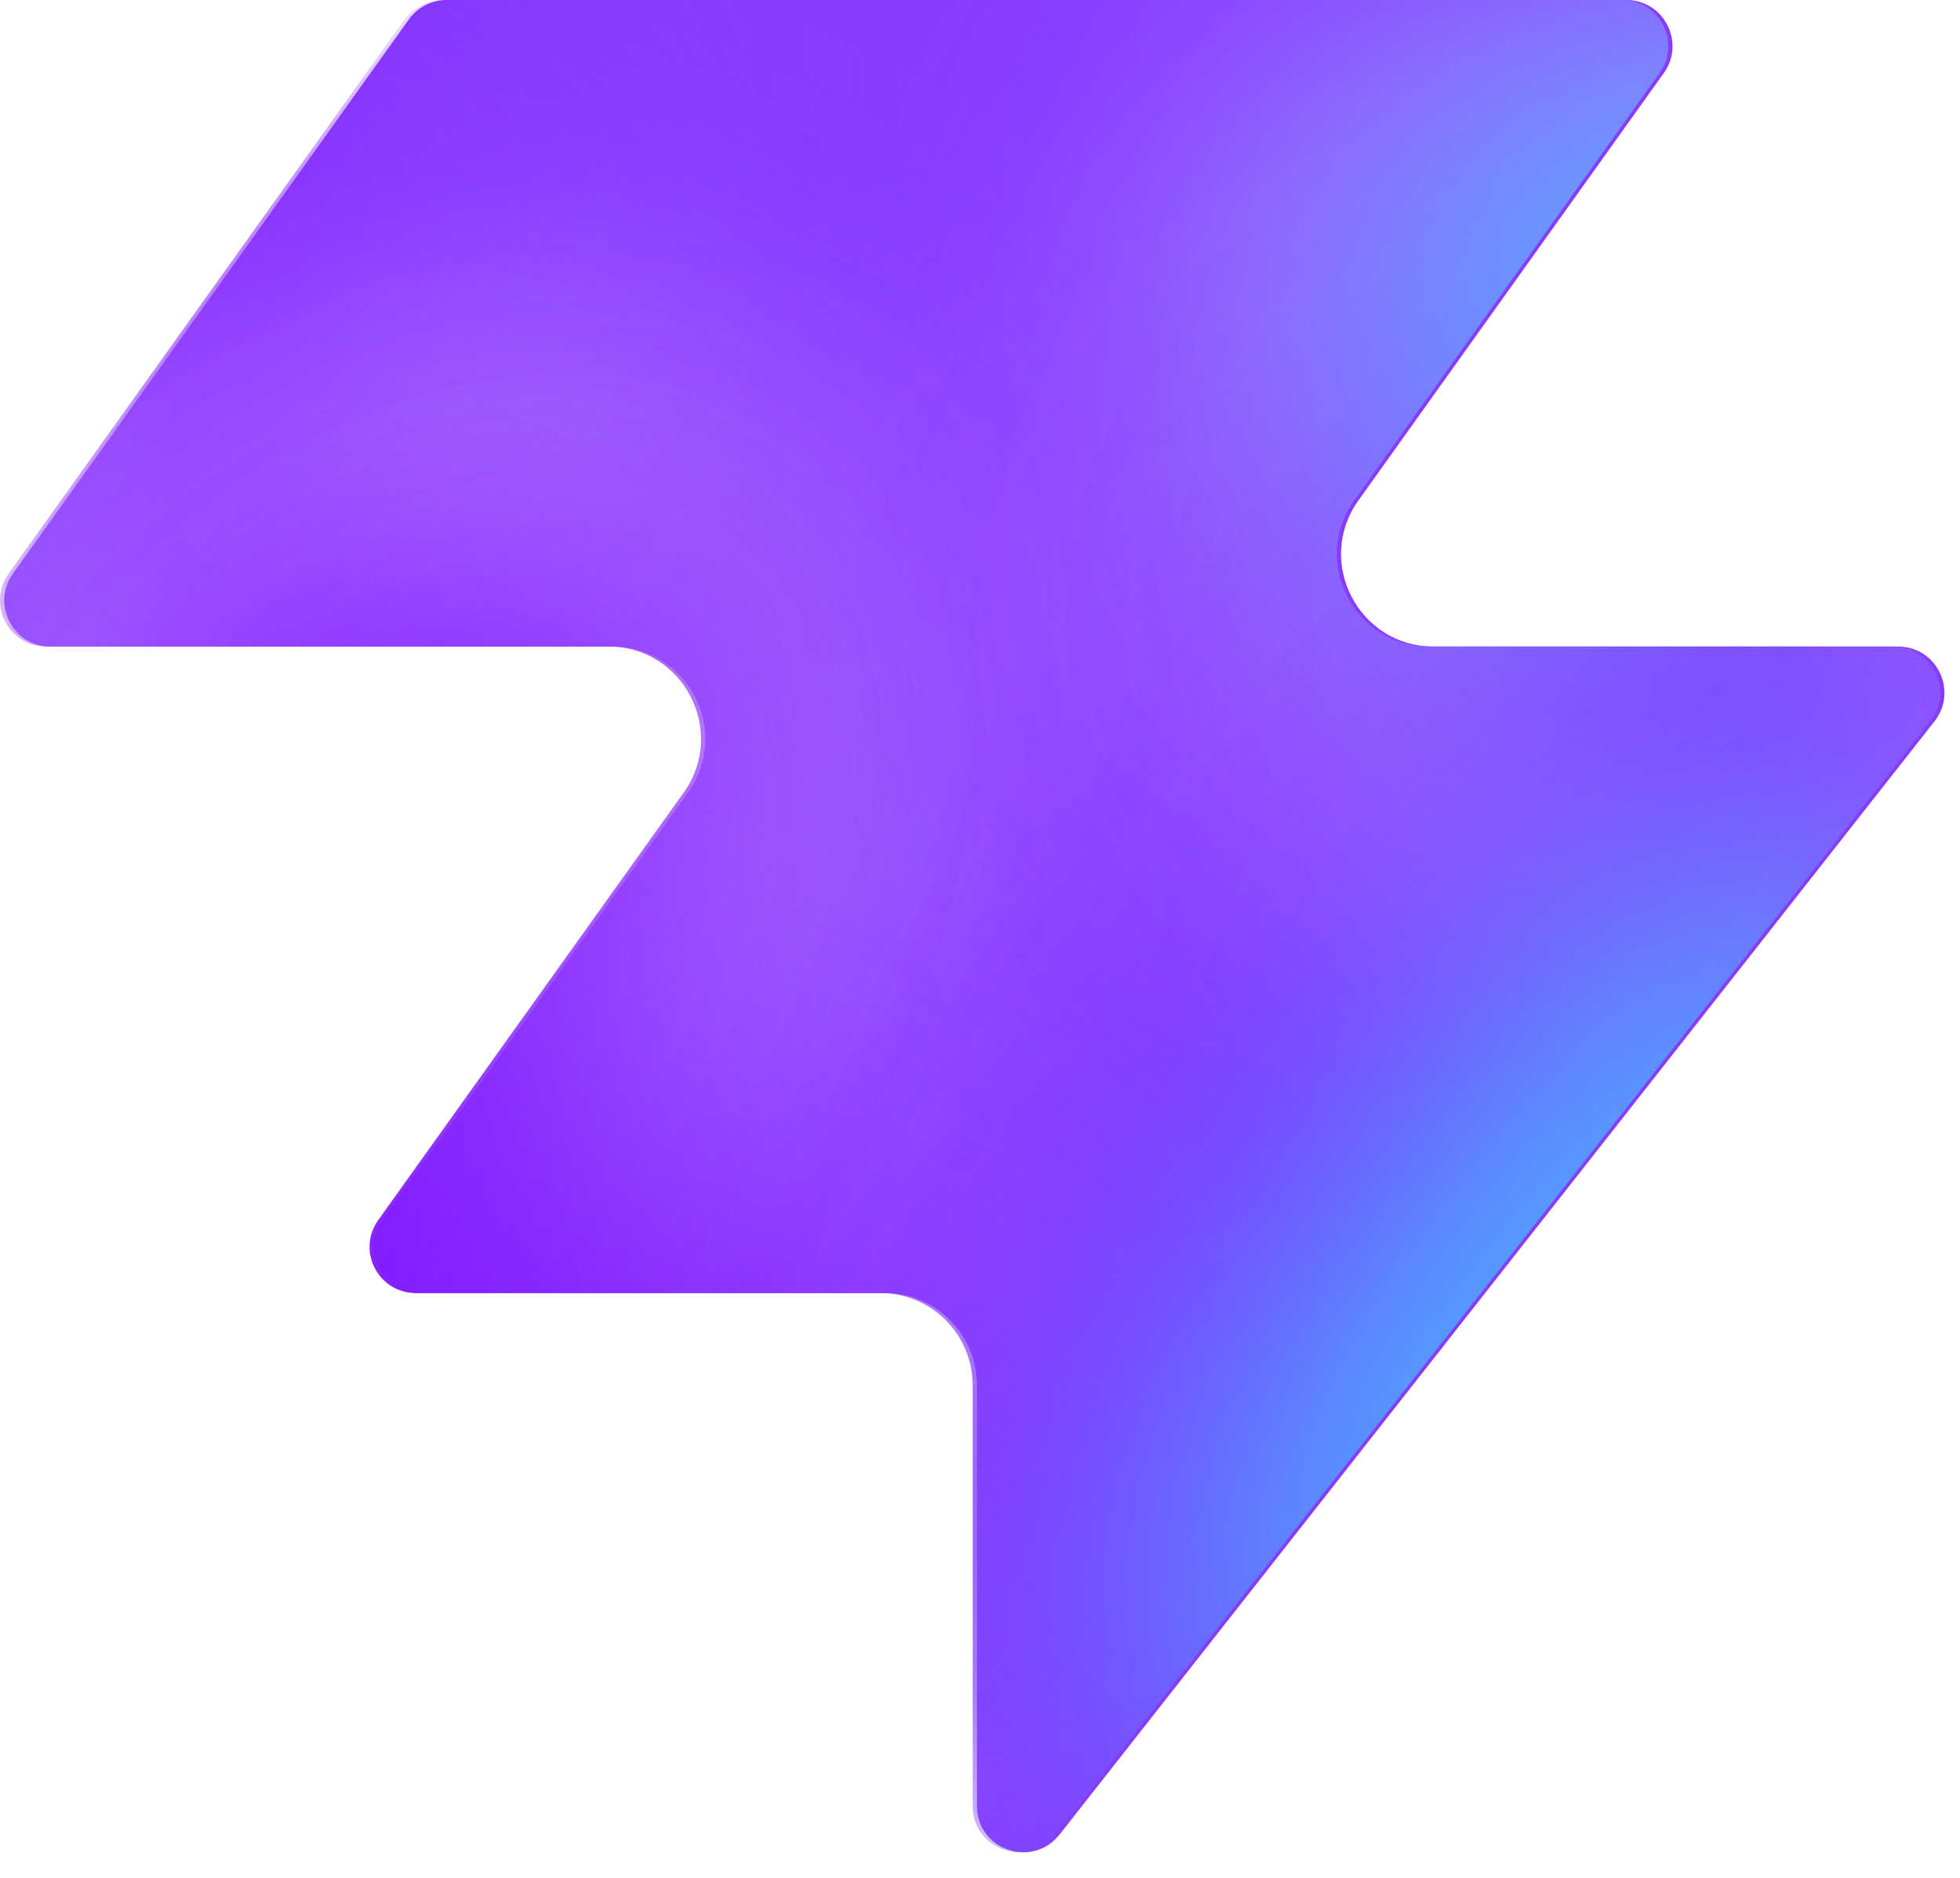
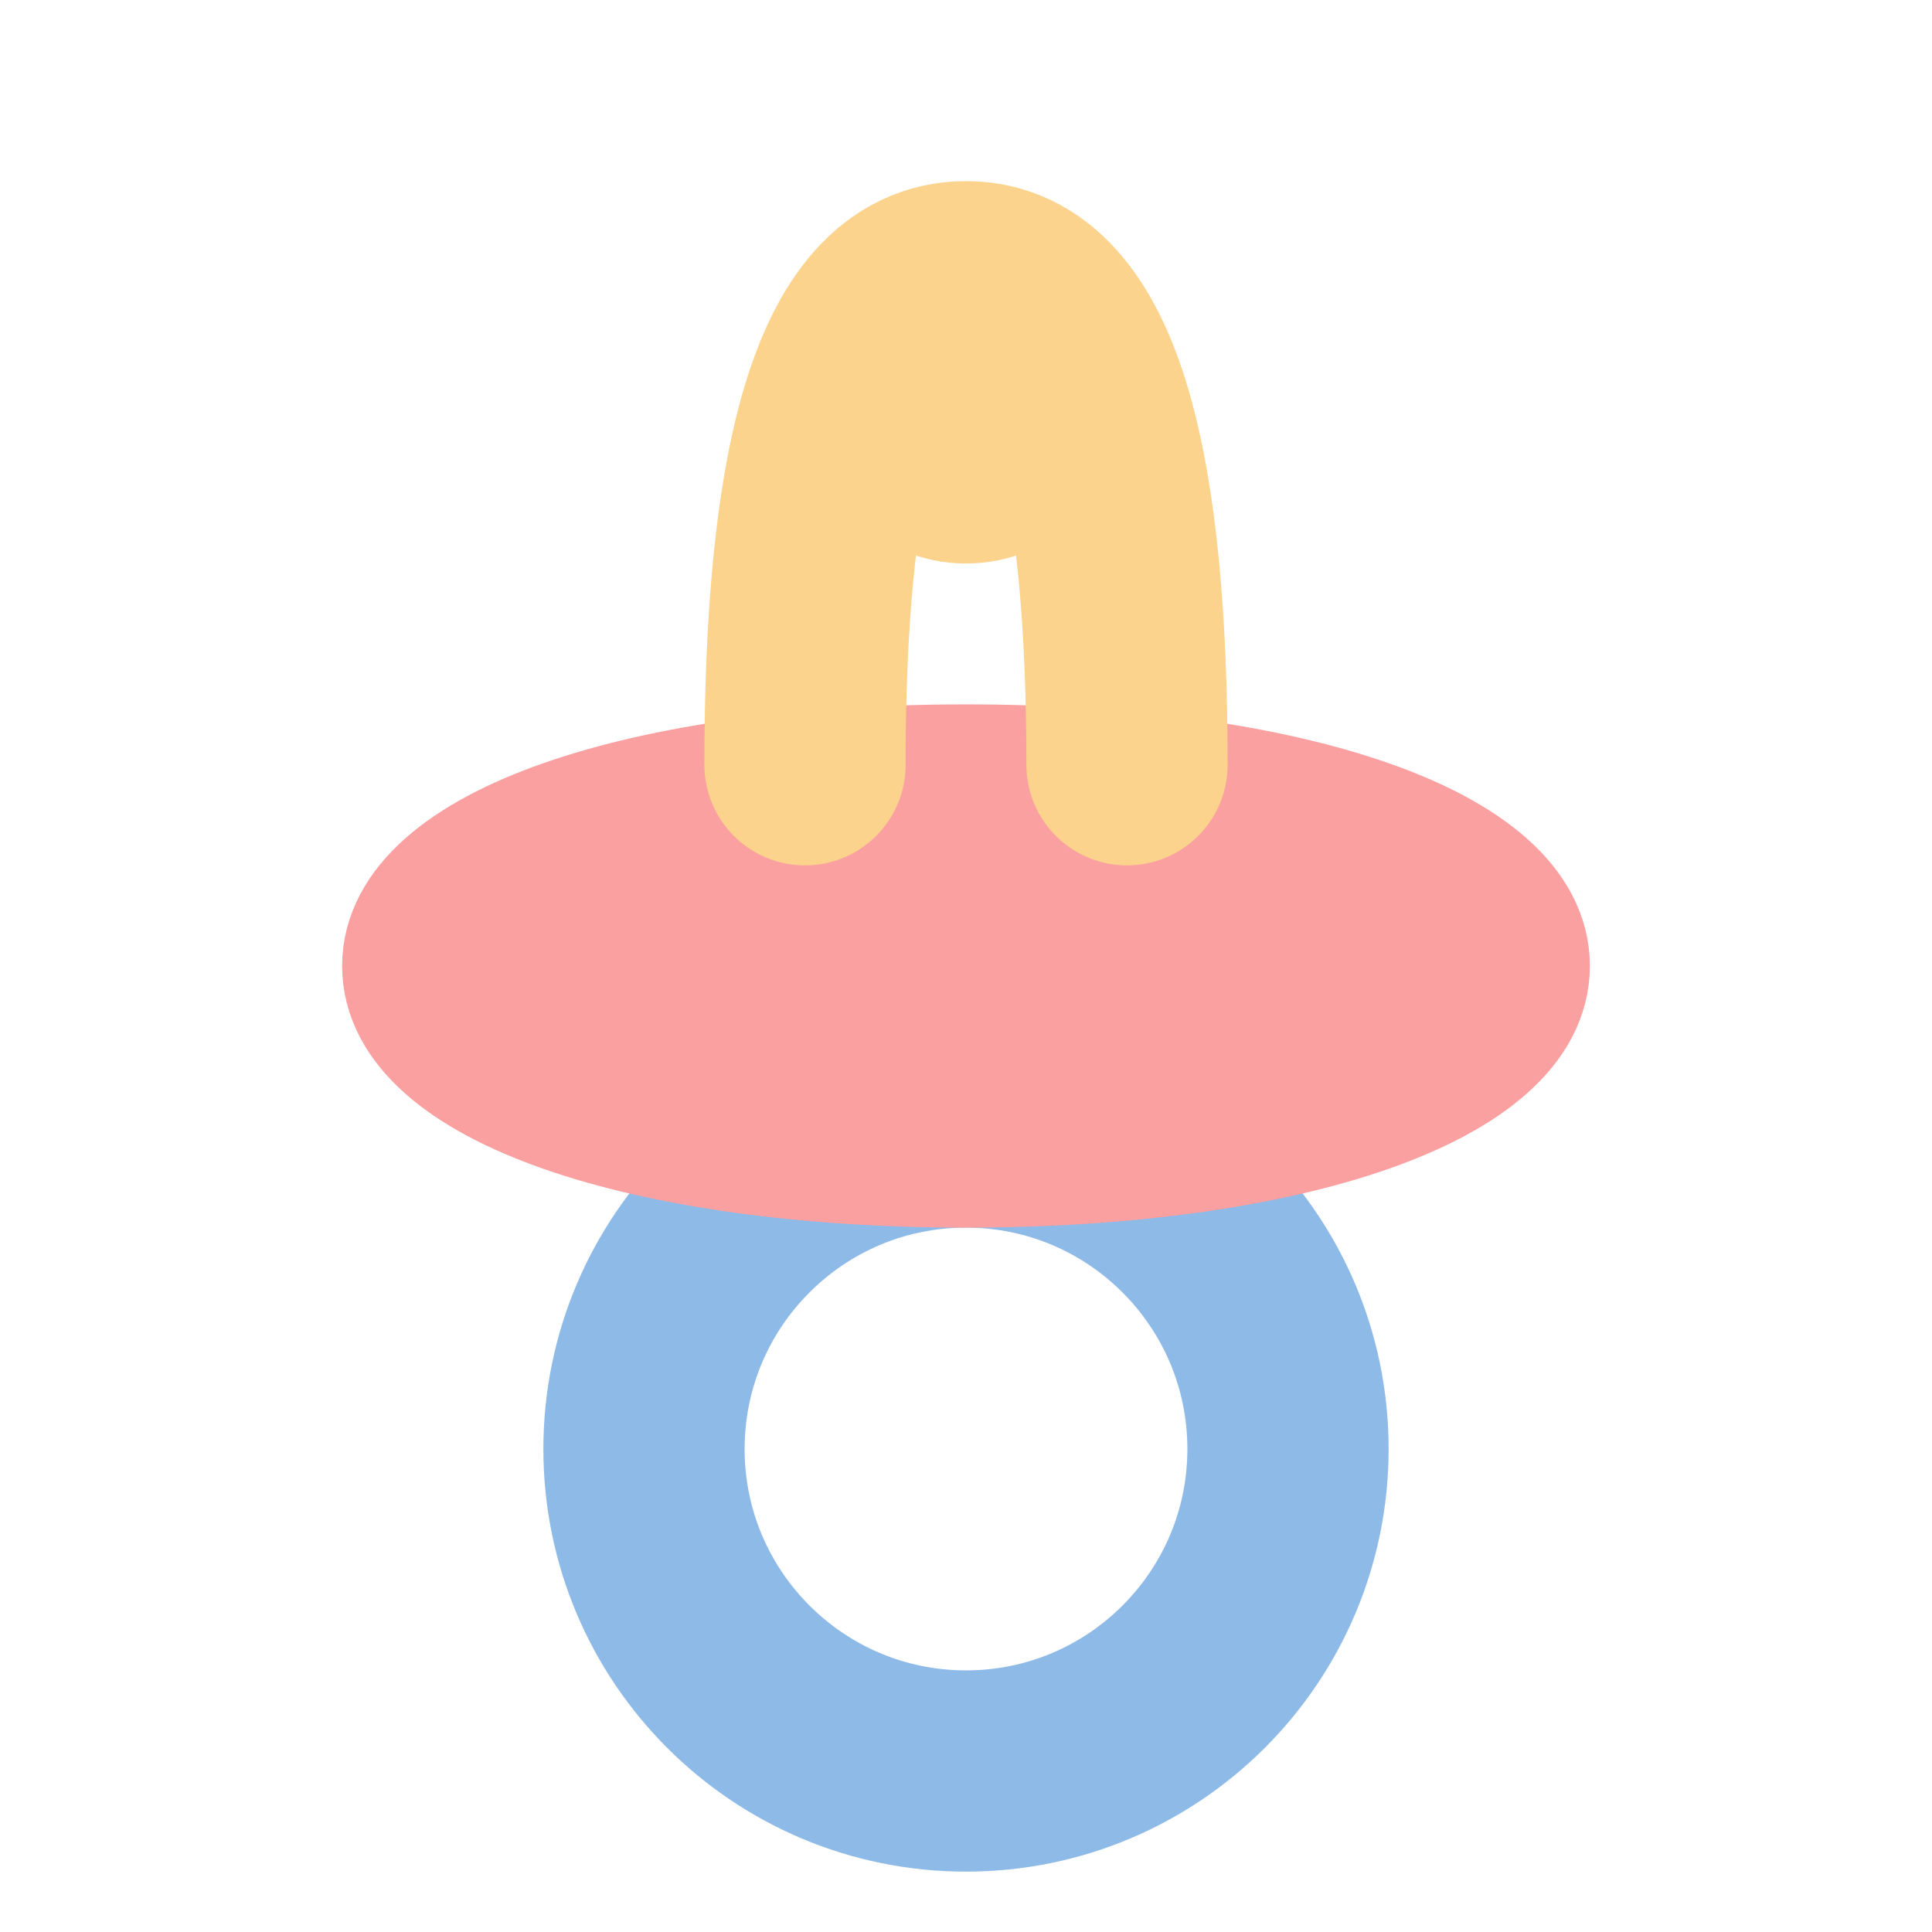
- <svg xmlns="http://www.w3.org/2000/svg" width="48" height="46" fill="none" viewBox="0 0 48 46">
-   <path fill="#863bff" d="M25.946 44.938c-.664.845-2.021.375-2.021-.698V33.937a2.26 2.26 0 0 0-2.262-2.262H10.287c-.92 0-1.456-1.04-.92-1.788l7.48-10.471c1.07-1.497 0-3.578-1.842-3.578H1.237c-.92 0-1.456-1.04-.92-1.788L10.013.474c.214-.297.556-.474.92-.474h28.894c.92 0 1.456 1.04.92 1.788l-7.48 10.471c-1.07 1.498 0 3.579 1.842 3.579h11.377c.943 0 1.473 1.088.89 1.83L25.947 44.94z" style="fill:#863bff;fill:color(display-p3 .525 .23 1);fill-opacity:1" />
-   <mask id="a" width="48" height="46" x="0" y="0" maskUnits="userSpaceOnUse" style="mask-type:alpha">
-     <path fill="#000" d="M25.842 44.938c-.664.844-2.021.375-2.021-.698V33.937a2.26 2.26 0 0 0-2.262-2.262H10.183c-.92 0-1.456-1.04-.92-1.788l7.48-10.471c1.07-1.498 0-3.579-1.842-3.579H1.133c-.92 0-1.456-1.04-.92-1.787L9.91.473c.214-.297.556-.474.92-.474h28.894c.92 0 1.456 1.04.92 1.788l-7.48 10.471c-1.07 1.498 0 3.578 1.842 3.578h11.377c.943 0 1.473 1.088.89 1.832L25.843 44.94z" style="fill:#000;fill-opacity:1" />
-   </mask>
-   <g mask="url(#a)">
-     <g filter="url(#b)">
-       <ellipse cx="5.508" cy="14.704" fill="#ede6ff" rx="5.508" ry="14.704" style="fill:#ede6ff;fill:color(display-p3 .927 .903 1);fill-opacity:1" transform="matrix(.00324 1 1 -.00324 -4.47 31.516)" />
-     </g>
-     <g filter="url(#c)">
-       <ellipse cx="10.399" cy="29.851" fill="#ede6ff" rx="10.399" ry="29.851" style="fill:#ede6ff;fill:color(display-p3 .927 .903 1);fill-opacity:1" transform="matrix(.00324 1 1 -.00324 -39.328 7.883)" />
-     </g>
-     <g filter="url(#d)">
-       <ellipse cx="5.508" cy="30.487" fill="#7e14ff" rx="5.508" ry="30.487" style="fill:#7e14ff;fill:color(display-p3 .492 .077 1);fill-opacity:1" transform="rotate(89.814 -25.913 -14.639)scale(1 -1)" />
-     </g>
-     <g filter="url(#e)">
-       <ellipse cx="5.508" cy="30.599" fill="#7e14ff" rx="5.508" ry="30.599" style="fill:#7e14ff;fill:color(display-p3 .492 .077 1);fill-opacity:1" transform="rotate(89.814 -32.644 -3.334)scale(1 -1)" />
-     </g>
-     <g filter="url(#f)">
-       <ellipse cx="5.508" cy="30.599" fill="#7e14ff" rx="5.508" ry="30.599" style="fill:#7e14ff;fill:color(display-p3 .492 .077 1);fill-opacity:1" transform="matrix(.00324 1 1 -.00324 -34.34 30.47)" />
-     </g>
-     <g filter="url(#g)">
-       <ellipse cx="14.072" cy="22.078" fill="#ede6ff" rx="14.072" ry="22.078" style="fill:#ede6ff;fill:color(display-p3 .927 .903 1);fill-opacity:1" transform="rotate(93.35 24.506 48.493)scale(-1 1)" />
-     </g>
-     <g filter="url(#h)">
-       <ellipse cx="3.47" cy="21.501" fill="#7e14ff" rx="3.47" ry="21.501" style="fill:#7e14ff;fill:color(display-p3 .492 .077 1);fill-opacity:1" transform="rotate(89.009 28.708 47.59)scale(-1 1)" />
-     </g>
-     <g filter="url(#i)">
-       <ellipse cx="3.47" cy="21.501" fill="#7e14ff" rx="3.47" ry="21.501" style="fill:#7e14ff;fill:color(display-p3 .492 .077 1);fill-opacity:1" transform="rotate(89.009 28.708 47.59)scale(-1 1)" />
-     </g>
-     <g filter="url(#j)">
-       <ellipse cx=".387" cy="8.972" fill="#7e14ff" rx="4.407" ry="29.108" style="fill:#7e14ff;fill:color(display-p3 .492 .077 1);fill-opacity:1" transform="rotate(39.51 .387 8.972)" />
-     </g>
-     <g filter="url(#k)">
-       <ellipse cx="47.523" cy="-6.092" fill="#7e14ff" rx="4.407" ry="29.108" style="fill:#7e14ff;fill:color(display-p3 .492 .077 1);fill-opacity:1" transform="rotate(37.892 47.523 -6.092)" />
-     </g>
-     <g filter="url(#l)">
-       <ellipse cx="41.412" cy="6.333" fill="#47bfff" rx="5.971" ry="9.665" style="fill:#47bfff;fill:color(display-p3 .28 .748 1);fill-opacity:1" transform="rotate(37.892 41.412 6.333)" />
-     </g>
-     <g filter="url(#m)">
-       <ellipse cx="-1.879" cy="38.332" fill="#7e14ff" rx="4.407" ry="29.108" style="fill:#7e14ff;fill:color(display-p3 .492 .077 1);fill-opacity:1" transform="rotate(37.892 -1.88 38.332)" />
-     </g>
-     <g filter="url(#n)">
-       <ellipse cx="-1.879" cy="38.332" fill="#7e14ff" rx="4.407" ry="29.108" style="fill:#7e14ff;fill:color(display-p3 .492 .077 1);fill-opacity:1" transform="rotate(37.892 -1.88 38.332)" />
-     </g>
-     <g filter="url(#o)">
-       <ellipse cx="35.651" cy="29.907" fill="#7e14ff" rx="4.407" ry="29.108" style="fill:#7e14ff;fill:color(display-p3 .492 .077 1);fill-opacity:1" transform="rotate(37.892 35.651 29.907)" />
-     </g>
-     <g filter="url(#p)">
-       <ellipse cx="38.418" cy="32.4" fill="#47bfff" rx="5.971" ry="15.297" style="fill:#47bfff;fill:color(display-p3 .28 .748 1);fill-opacity:1" transform="rotate(37.892 38.418 32.4)" />
-     </g>
-   </g>
-   <defs>
-     <filter id="b" width="60.045" height="41.654" x="-19.77" y="16.149" color-interpolation-filters="sRGB" filterUnits="userSpaceOnUse">
-       <feFlood flood-opacity="0" result="BackgroundImageFix" />
-       <feBlend in="SourceGraphic" in2="BackgroundImageFix" result="shape" />
-       <feGaussianBlur result="effect1_foregroundBlur_2002_17158" stdDeviation="7.659" />
-     </filter>
-     <filter id="c" width="90.34" height="51.437" x="-54.613" y="-7.533" color-interpolation-filters="sRGB" filterUnits="userSpaceOnUse">
-       <feFlood flood-opacity="0" result="BackgroundImageFix" />
-       <feBlend in="SourceGraphic" in2="BackgroundImageFix" result="shape" />
-       <feGaussianBlur result="effect1_foregroundBlur_2002_17158" stdDeviation="7.659" />
-     </filter>
-     <filter id="d" width="79.355" height="29.4" x="-49.64" y="2.03" color-interpolation-filters="sRGB" filterUnits="userSpaceOnUse">
-       <feFlood flood-opacity="0" result="BackgroundImageFix" />
-       <feBlend in="SourceGraphic" in2="BackgroundImageFix" result="shape" />
-       <feGaussianBlur result="effect1_foregroundBlur_2002_17158" stdDeviation="4.596" />
-     </filter>
-     <filter id="e" width="79.579" height="29.4" x="-45.045" y="20.029" color-interpolation-filters="sRGB" filterUnits="userSpaceOnUse">
-       <feFlood flood-opacity="0" result="BackgroundImageFix" />
-       <feBlend in="SourceGraphic" in2="BackgroundImageFix" result="shape" />
-       <feGaussianBlur result="effect1_foregroundBlur_2002_17158" stdDeviation="4.596" />
-     </filter>
-     <filter id="f" width="79.579" height="29.4" x="-43.513" y="21.178" color-interpolation-filters="sRGB" filterUnits="userSpaceOnUse">
-       <feFlood flood-opacity="0" result="BackgroundImageFix" />
-       <feBlend in="SourceGraphic" in2="BackgroundImageFix" result="shape" />
-       <feGaussianBlur result="effect1_foregroundBlur_2002_17158" stdDeviation="4.596" />
-     </filter>
-     <filter id="g" width="74.749" height="58.852" x="15.756" y="-17.901" color-interpolation-filters="sRGB" filterUnits="userSpaceOnUse">
-       <feFlood flood-opacity="0" result="BackgroundImageFix" />
-       <feBlend in="SourceGraphic" in2="BackgroundImageFix" result="shape" />
-       <feGaussianBlur result="effect1_foregroundBlur_2002_17158" stdDeviation="7.659" />
-     </filter>
-     <filter id="h" width="61.377" height="25.362" x="23.548" y="2.284" color-interpolation-filters="sRGB" filterUnits="userSpaceOnUse">
-       <feFlood flood-opacity="0" result="BackgroundImageFix" />
-       <feBlend in="SourceGraphic" in2="BackgroundImageFix" result="shape" />
-       <feGaussianBlur result="effect1_foregroundBlur_2002_17158" stdDeviation="4.596" />
-     </filter>
-     <filter id="i" width="61.377" height="25.362" x="23.548" y="2.284" color-interpolation-filters="sRGB" filterUnits="userSpaceOnUse">
-       <feFlood flood-opacity="0" result="BackgroundImageFix" />
-       <feBlend in="SourceGraphic" in2="BackgroundImageFix" result="shape" />
-       <feGaussianBlur result="effect1_foregroundBlur_2002_17158" stdDeviation="4.596" />
-     </filter>
-     <filter id="j" width="56.045" height="63.649" x="-27.636" y="-22.853" color-interpolation-filters="sRGB" filterUnits="userSpaceOnUse">
-       <feFlood flood-opacity="0" result="BackgroundImageFix" />
-       <feBlend in="SourceGraphic" in2="BackgroundImageFix" result="shape" />
-       <feGaussianBlur result="effect1_foregroundBlur_2002_17158" stdDeviation="4.596" />
-     </filter>
-     <filter id="k" width="54.814" height="64.646" x="20.116" y="-38.415" color-interpolation-filters="sRGB" filterUnits="userSpaceOnUse">
-       <feFlood flood-opacity="0" result="BackgroundImageFix" />
-       <feBlend in="SourceGraphic" in2="BackgroundImageFix" result="shape" />
-       <feGaussianBlur result="effect1_foregroundBlur_2002_17158" stdDeviation="4.596" />
-     </filter>
-     <filter id="l" width="33.541" height="35.313" x="24.641" y="-11.323" color-interpolation-filters="sRGB" filterUnits="userSpaceOnUse">
-       <feFlood flood-opacity="0" result="BackgroundImageFix" />
-       <feBlend in="SourceGraphic" in2="BackgroundImageFix" result="shape" />
-       <feGaussianBlur result="effect1_foregroundBlur_2002_17158" stdDeviation="4.596" />
-     </filter>
-     <filter id="m" width="54.814" height="64.646" x="-29.286" y="6.009" color-interpolation-filters="sRGB" filterUnits="userSpaceOnUse">
-       <feFlood flood-opacity="0" result="BackgroundImageFix" />
-       <feBlend in="SourceGraphic" in2="BackgroundImageFix" result="shape" />
-       <feGaussianBlur result="effect1_foregroundBlur_2002_17158" stdDeviation="4.596" />
-     </filter>
-     <filter id="n" width="54.814" height="64.646" x="-29.286" y="6.009" color-interpolation-filters="sRGB" filterUnits="userSpaceOnUse">
-       <feFlood flood-opacity="0" result="BackgroundImageFix" />
-       <feBlend in="SourceGraphic" in2="BackgroundImageFix" result="shape" />
-       <feGaussianBlur result="effect1_foregroundBlur_2002_17158" stdDeviation="4.596" />
-     </filter>
-     <filter id="o" width="54.814" height="64.646" x="8.244" y="-2.416" color-interpolation-filters="sRGB" filterUnits="userSpaceOnUse">
-       <feFlood flood-opacity="0" result="BackgroundImageFix" />
-       <feBlend in="SourceGraphic" in2="BackgroundImageFix" result="shape" />
-       <feGaussianBlur result="effect1_foregroundBlur_2002_17158" stdDeviation="4.596" />
-     </filter>
-     <filter id="p" width="39.409" height="43.623" x="18.713" y="10.588" color-interpolation-filters="sRGB" filterUnits="userSpaceOnUse">
-       <feFlood flood-opacity="0" result="BackgroundImageFix" />
-       <feBlend in="SourceGraphic" in2="BackgroundImageFix" result="shape" />
-       <feGaussianBlur result="effect1_foregroundBlur_2002_17158" stdDeviation="4.596" />
-     </filter>
-   </defs>
+ <svg xmlns="http://www.w3.org/2000/svg" viewBox="0 0 24 24" width="32" height="32" fill="none">
+   <circle cx="12" cy="18" r="4" stroke="#8EBAE8" stroke-width="2.5" fill="none" />
+   <path d="M5 12C5 10.5 8 9.5 12 9.5C16 9.5 19 10.5 19 12C19 13.5 16 14.5 12 14.5C8 14.5 5 13.5 5 12Z" fill="#FAA0A0" stroke="#FAA0A0" stroke-width="1.5" />
+   <path d="M10 9.5C10 6 10.5 3.5 12 3.5C13.5 3.5 14 6 14 9.5" stroke="#FBD38D" stroke-width="2.5" stroke-linecap="round" fill="none" />
+   <circle cx="12" cy="5" r="2" fill="#FBD38D" />
</svg>
